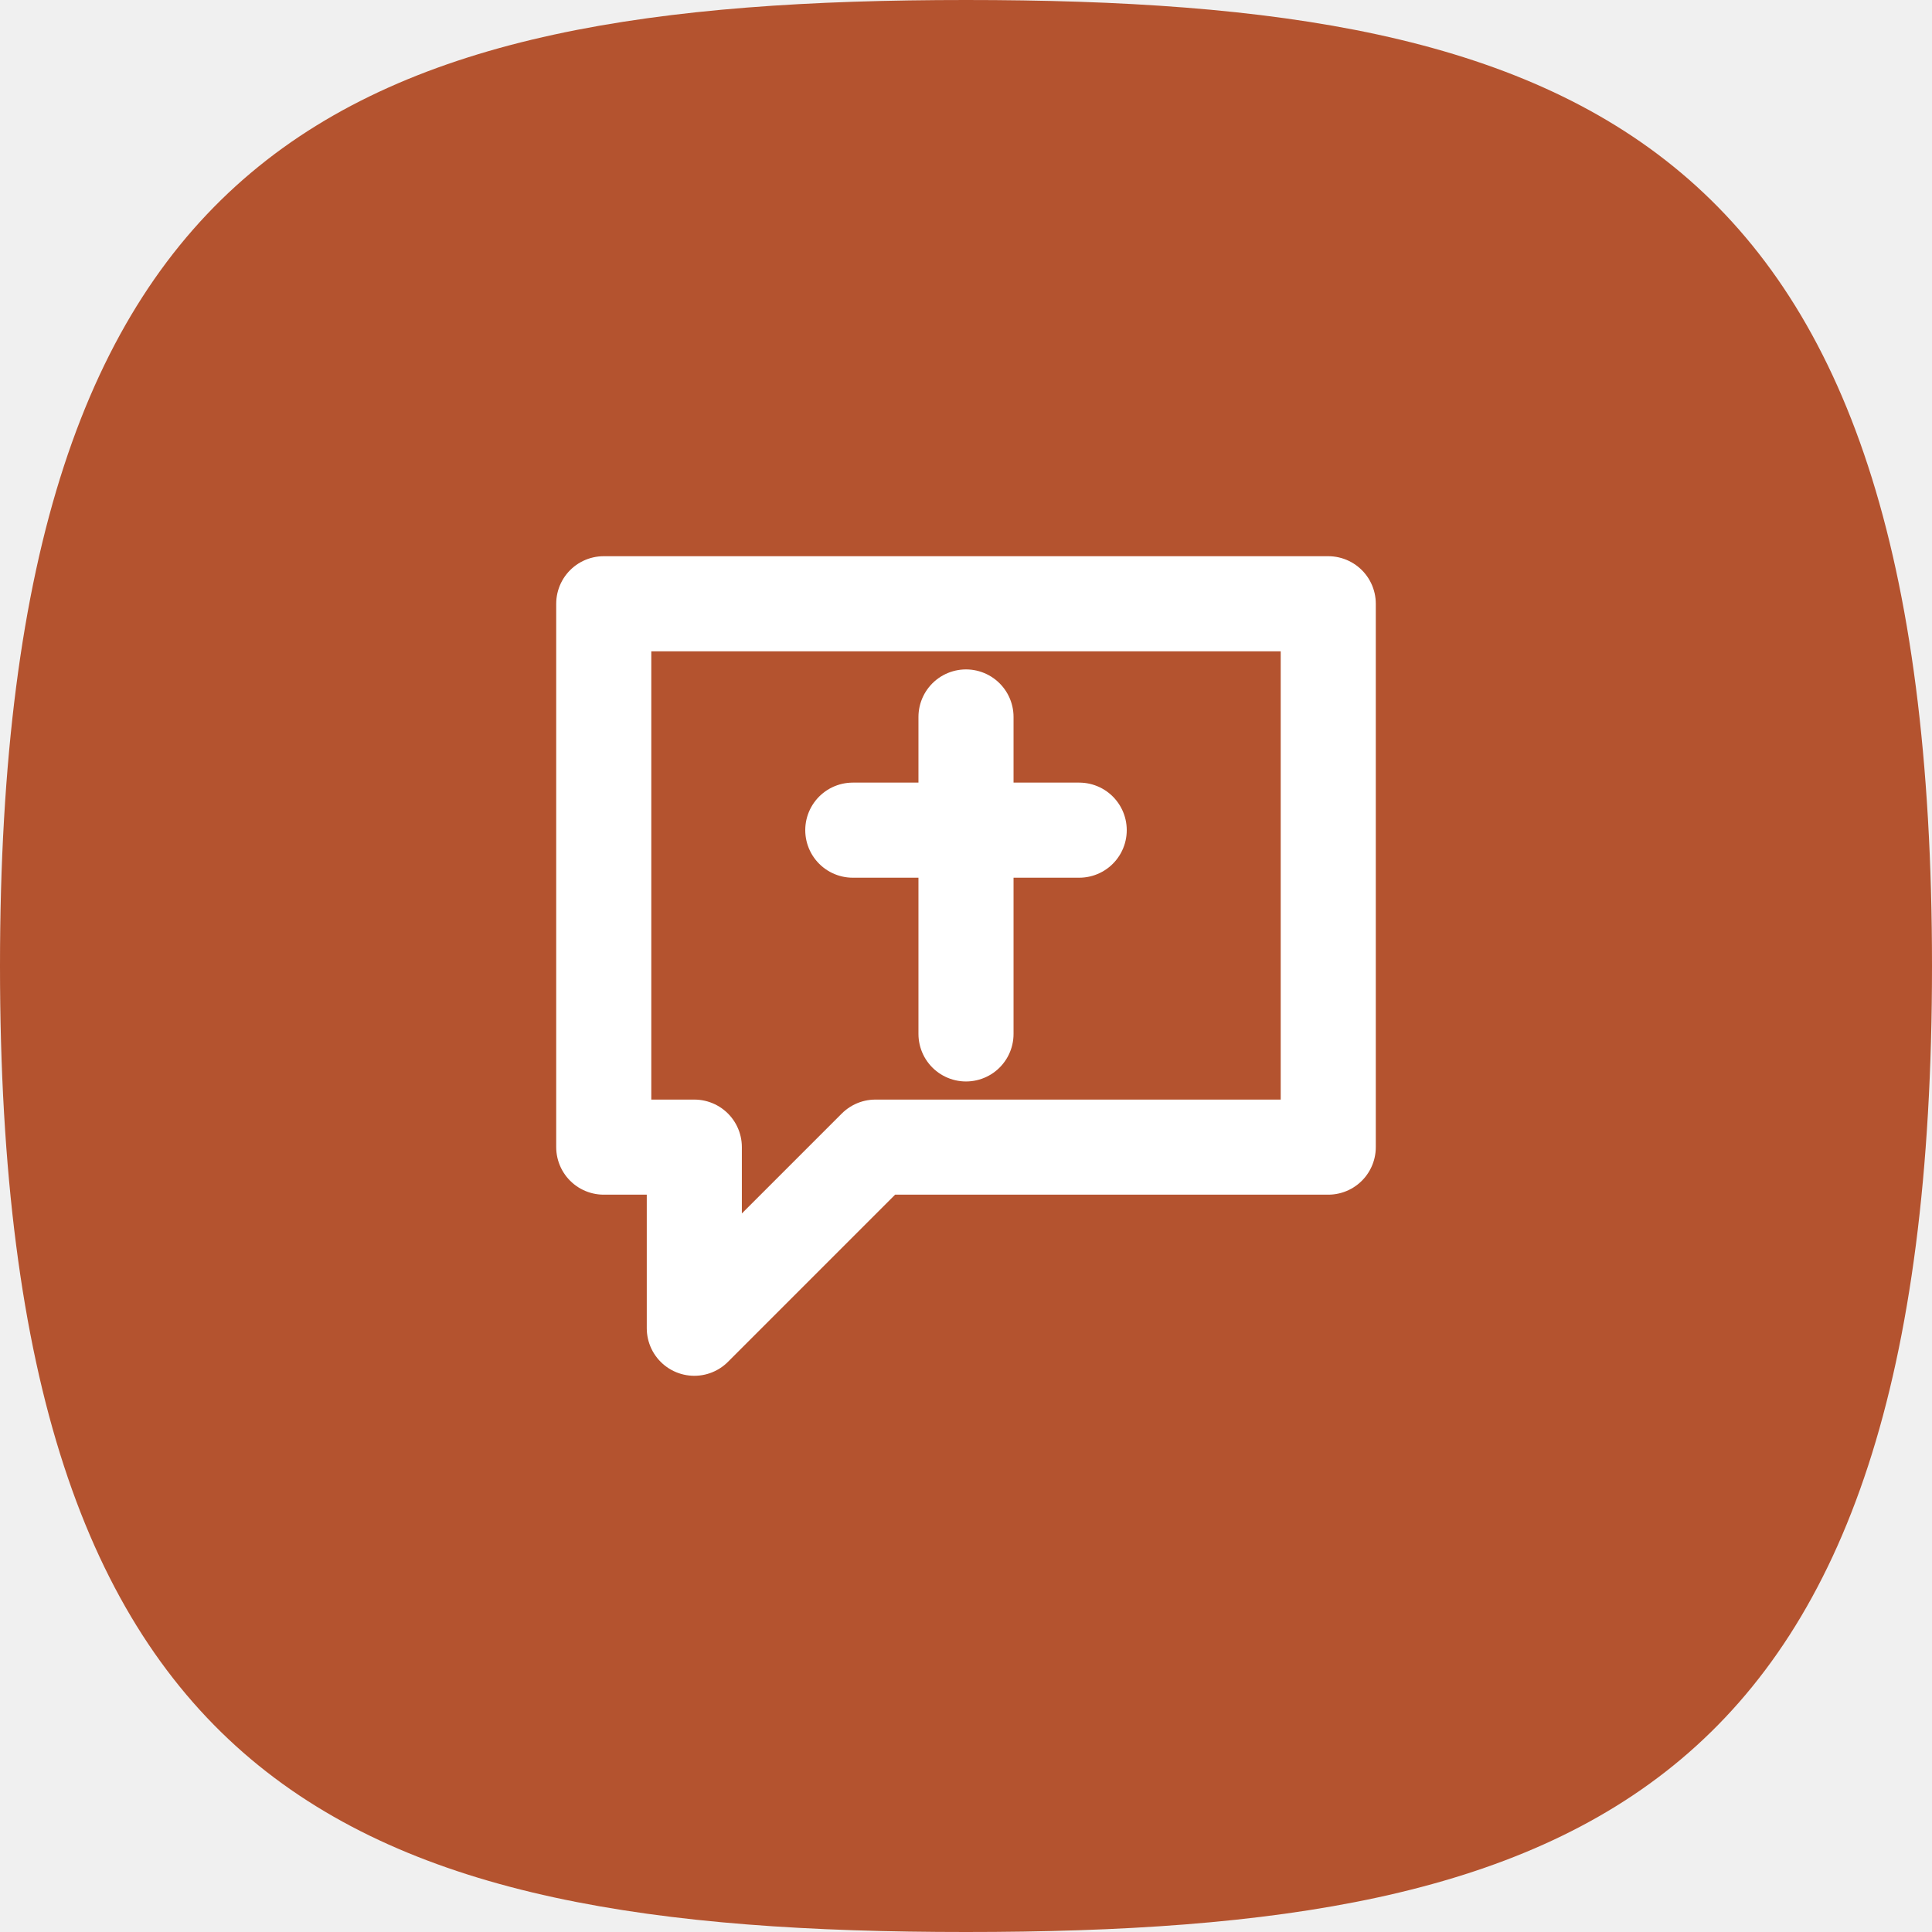
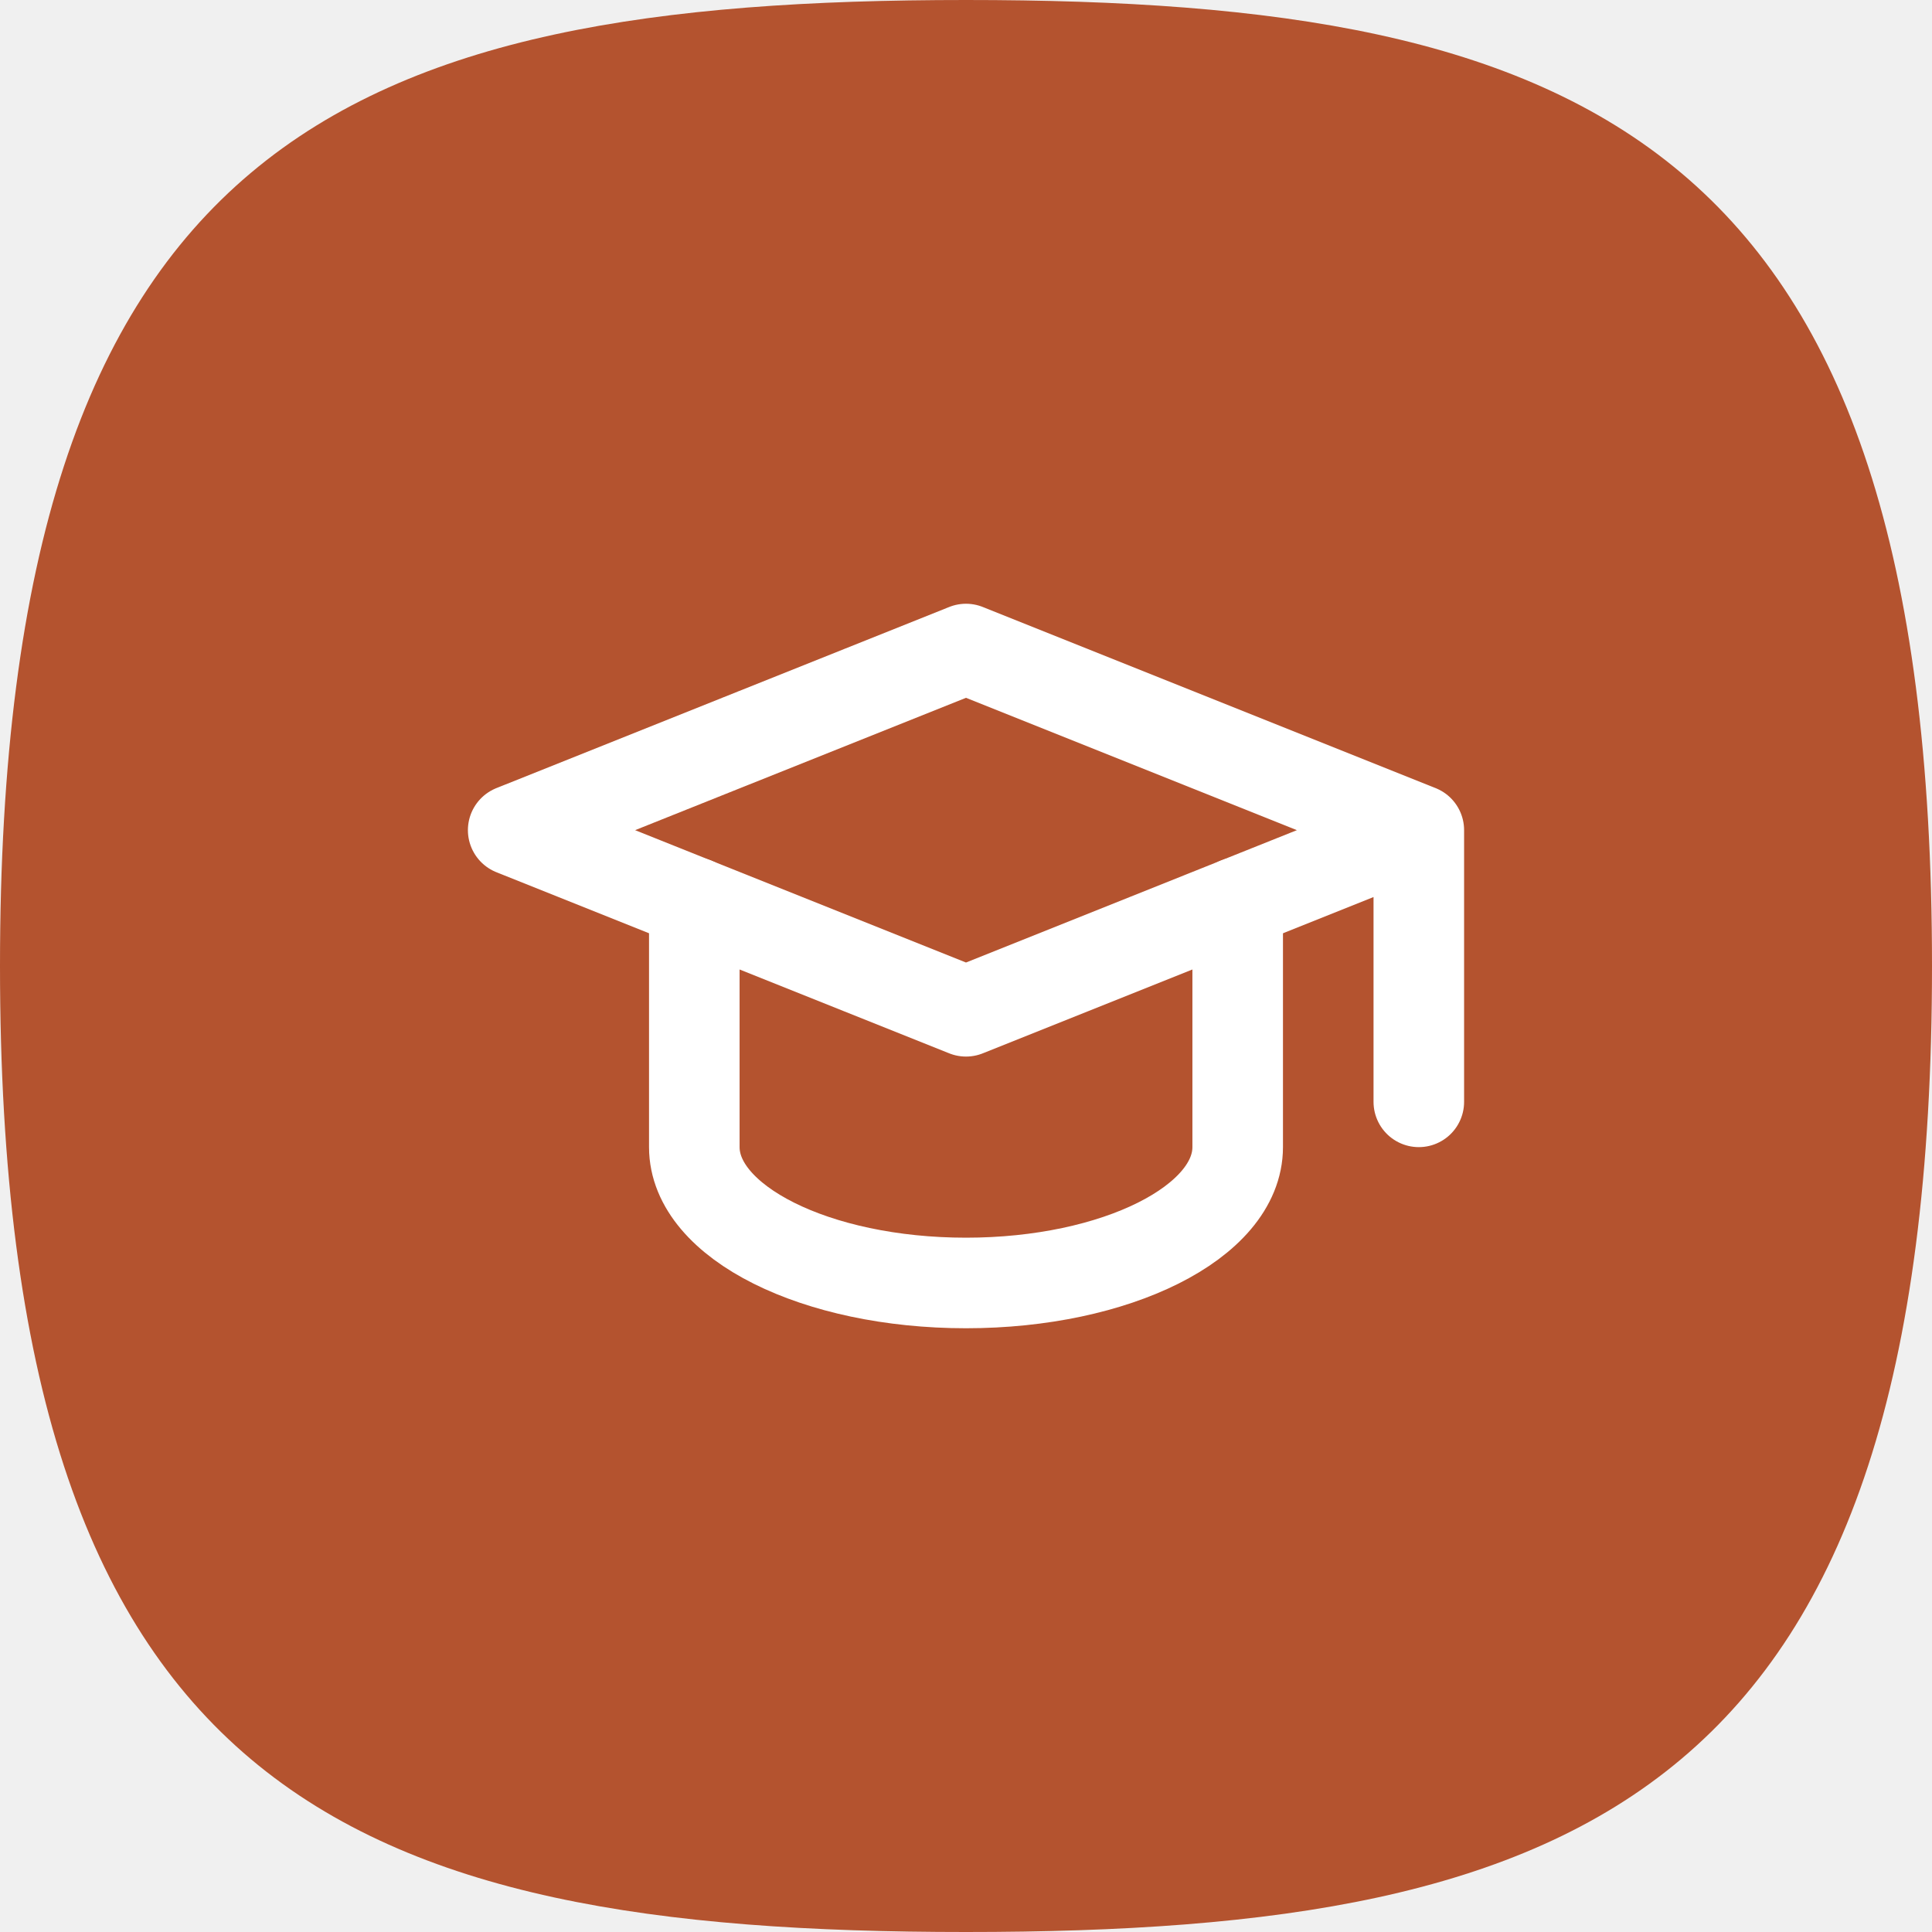
<svg xmlns="http://www.w3.org/2000/svg" viewBox="0 0 64 64" role="img" aria-label="Catéchèse, catéchuménat">
  <path d="M32 0C52.5 0 64 4.6 64 32S52.5 64 32 64 0 59.4 0 32 11.5 0 32 0Z" fill="#B4532F" />
  <g transform="translate(14 14) scale(1.5)">
-     <path d="M4 4h16v12H10l-4 4v-4H4Z" fill="none" stroke="#FFFFFF" stroke-width="2.1" stroke-linecap="round" stroke-linejoin="round" />
-     <path d="M12 6.5v7 M9.5 9h5" fill="none" stroke="#FFFFFF" stroke-width="2.1" stroke-linecap="round" stroke-linejoin="round" />
+     <g fill="none" stroke="#FFFFFF" stroke-width="2" stroke-linecap="round" stroke-linejoin="round">
+       <path d="M22 9l-10 -4l-10 4l10 4l10 -4v6" />
+       <path d="M6 10.6v5.4a6 3 0 0 0 12 0v-5.4" />
+     </g>
  </g>
</svg>
